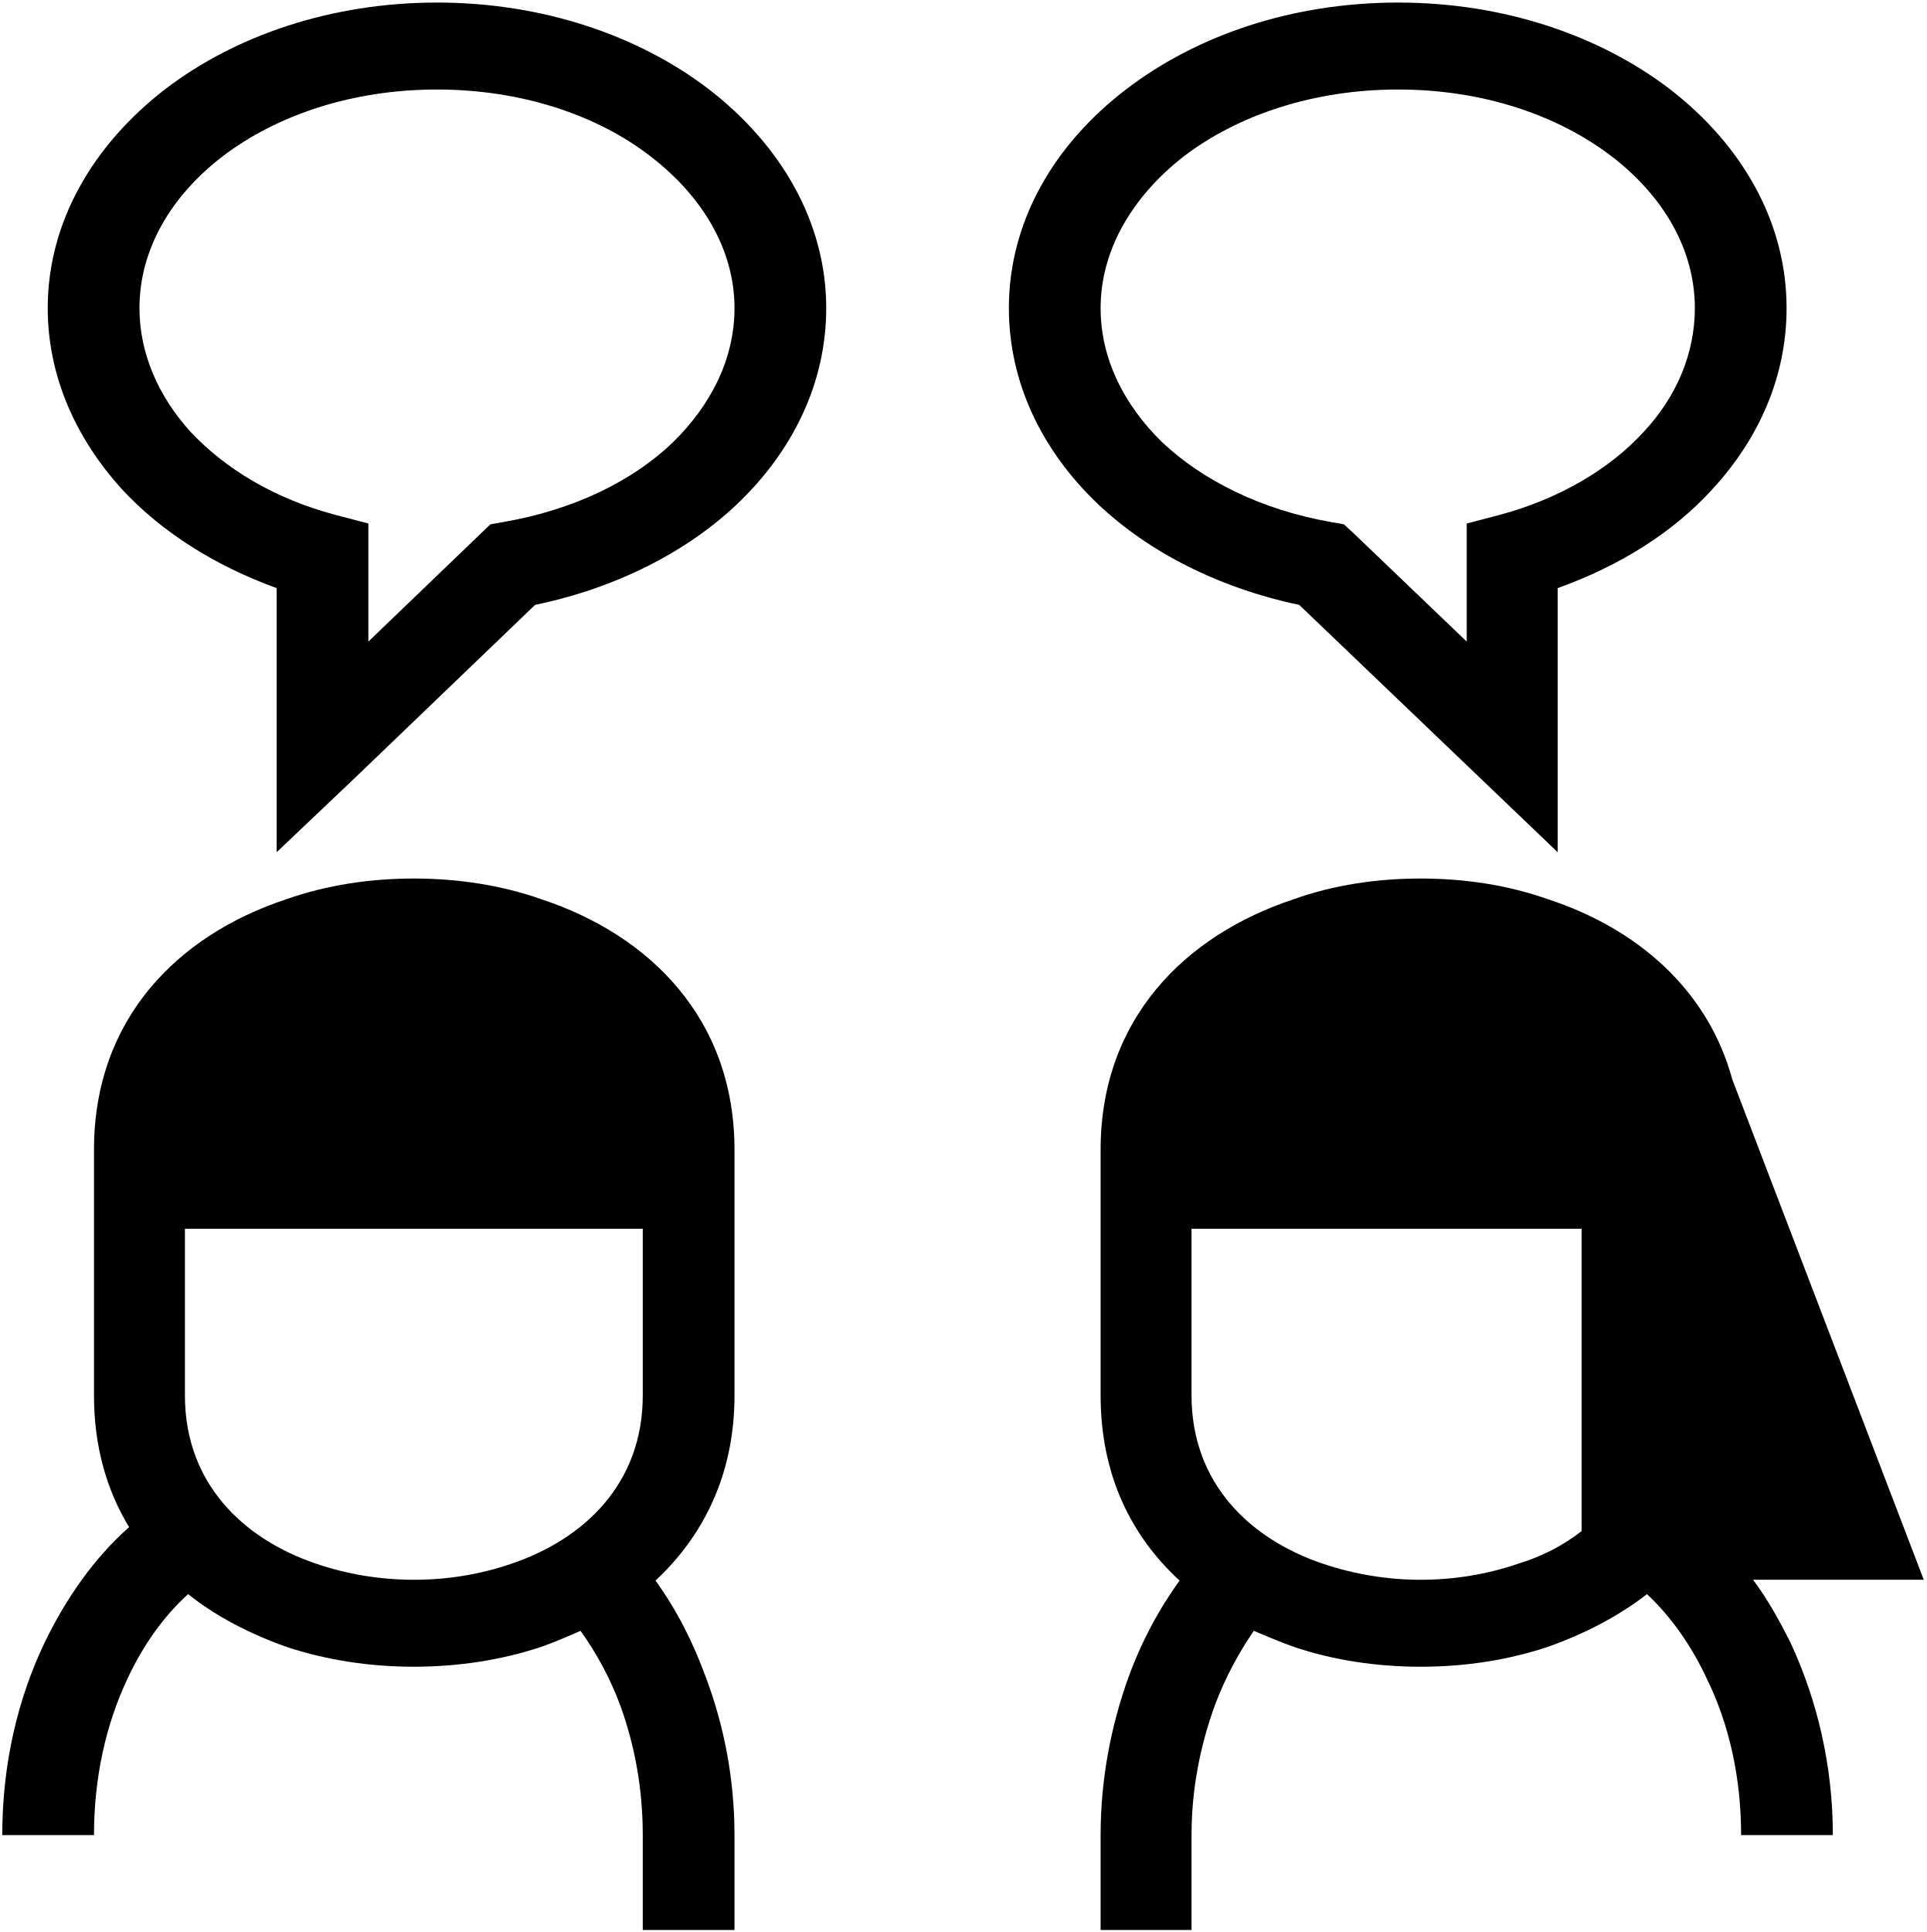
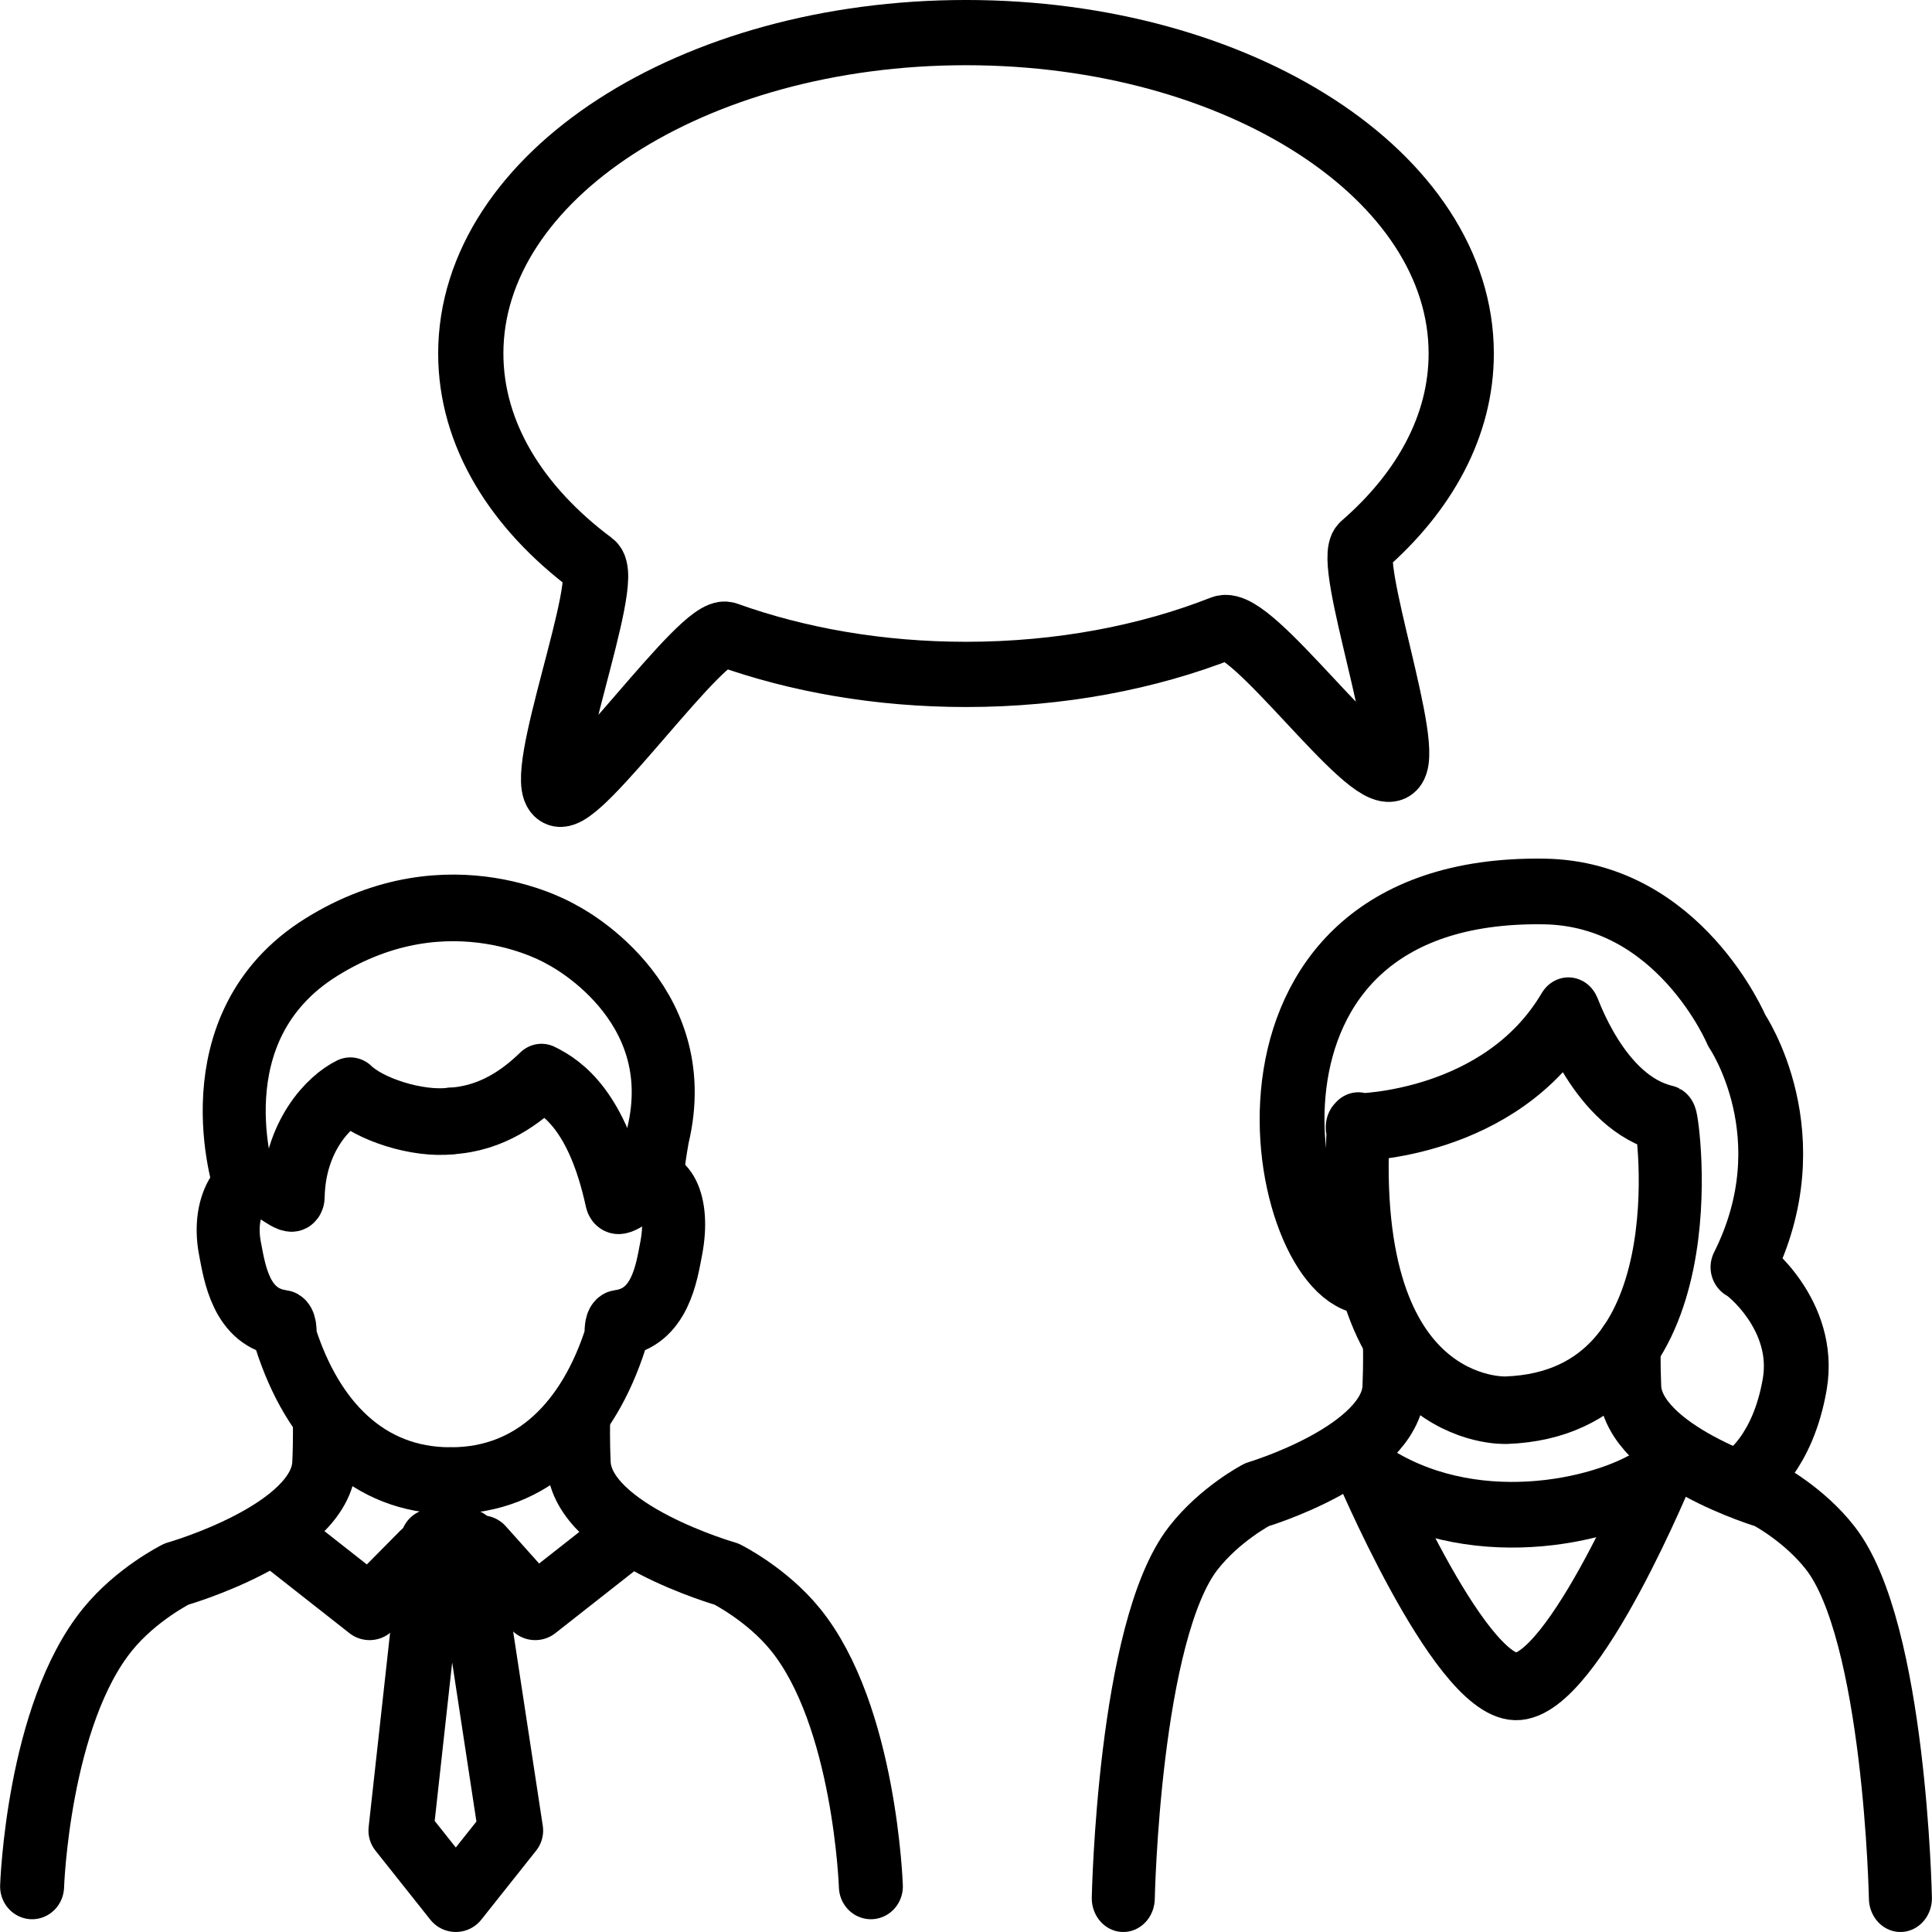
- <svg xmlns="http://www.w3.org/2000/svg" xmlns:ns1="http://schemas.microsoft.com/visio/2003/SVGExtensions/" width="32.202" height="32.289" viewBox="0 0 24.151 24.217" color-interpolation-filters="sRGB" class="st2">
-   <ns1:documentProperties ns1:langID="1044" ns1:metric="true" ns1:viewMarkup="false" />
-   <style>
- 		.st1 {fill:#000000;stroke:none;stroke-linecap:butt;stroke-width:0.028}
- 		.st2 {fill:none;fill-rule:evenodd;font-size:12px;overflow:visible;stroke-linecap:square;stroke-miterlimit:3}
- 	</style>
-   <g ns1:mID="0" ns1:index="1" ns1:groupContext="foregroundPage">
-     <ns1:pageProperties ns1:drawingScale=".039" ns1:pageScale=".039" ns1:drawingUnits="24" ns1:shadowOffsetX="8.504" ns1:shadowOffsetY="-8.504" />
-     <g id="shape4-1" ns1:mID="4" ns1:groupContext="shape" transform="translate(.028 -.028)">
-       <path d="M8.03 15.43v2.09c0 1.1-.73 1.8-1.65 2.11-.38.13-.79.2-1.22.2-.42 0-.84-.07-1.22-.2-.92-.31-1.65-1.01-1.65-2.11v-2.09h5.74zm11.77 3.79c-.23.18-.5.32-.8.41-.38.13-.79.2-1.22.2-.42 0-.83-.07-1.22-.2-.92-.31-1.65-1.01-1.65-2.11v-2.09h4.89v3.79zm1.89-5.66c-.31-1.14-1.21-1.9-2.31-2.26-.51-.18-1.05-.26-1.6-.26-.54 0-1.09.08-1.59.26-1.36.45-2.42 1.5-2.42 3.14v3.08c0 .99.38 1.76.99 2.32-.26.36-.48.77-.64 1.21-.22.61-.35 1.28-.35 1.98v1.19h1.14v-1.19c0-.58.11-1.12.29-1.62.13-.35.3-.66.49-.94.17.07.33.14.5.2.5.17 1.05.25 1.59.25.55 0 1.09-.08 1.6-.25.45-.16.88-.38 1.24-.66.3.28.56.65.75 1.06.28.57.43 1.24.43 1.96h1.15c0-.88-.2-1.7-.53-2.41-.14-.28-.29-.55-.47-.79h2.14l-2.4-6.27zM0 23.03h1.15c0-.72.15-1.39.42-1.96.19-.41.45-.78.76-1.06.35.28.78.5 1.23.66.51.17 1.06.25 1.6.25s1.09-.08 1.6-.25c.17-.06.33-.13.49-.2.2.28.37.59.5.94.18.5.28 1.04.28 1.62v1.19h1.15v-1.19c0-.7-.13-1.37-.36-1.98-.16-.44-.37-.85-.63-1.21.6-.56.99-1.33.99-2.32v-3.08c0-1.64-1.06-2.69-2.42-3.14-.51-.18-1.06-.26-1.6-.26s-1.09.08-1.6.26c-1.36.45-2.41 1.5-2.41 3.14v3.08c0 .64.16 1.19.44 1.65-.44.39-.79.89-1.06 1.45-.34.71-.53 1.53-.53 2.41zM18.36 8.07l-1.41-1.35-.13-.12-.17-.03c-.85-.15-1.59-.51-2.11-1-.48-.47-.77-1.05-.77-1.68 0-.73.4-1.4 1.04-1.9.68-.52 1.63-.84 2.69-.84s2 .32 2.68.84c.65.5 1.04 1.17 1.04 1.9 0 .57-.23 1.11-.64 1.55-.43.47-1.06.84-1.8 1.04l-.42.11v1.48zm1.14-.67c.78-.28 1.45-.7 1.94-1.24.59-.64.93-1.42.93-2.27 0-1.08-.56-2.05-1.47-2.75C20.02.47 18.82.06 17.5.06c-1.33 0-2.52.41-3.4 1.08-.92.7-1.48 1.67-1.48 2.75 0 .94.42 1.79 1.11 2.45.64.61 1.53 1.06 2.53 1.27l3.24 3.1V7.4zM8.13 1.99c.65.5 1.05 1.17 1.05 1.9 0 .63-.29 1.21-.77 1.68-.52.5-1.26.85-2.12 1l-.17.03-1.53 1.47V6.59l-.42-.11c-.75-.2-1.37-.57-1.81-1.04-.4-.44-.64-.98-.64-1.55 0-.73.39-1.4 1.04-1.9.68-.52 1.63-.84 2.69-.84s2.01.32 2.68.84zM5.45.06c-1.32 0-2.52.41-3.4 1.08-.91.7-1.48 1.67-1.48 2.75 0 .85.35 1.63.93 2.27.5.54 1.17.96 1.94 1.24v3.31l.98-.93 2.26-2.17c1.01-.21 1.9-.66 2.54-1.27.69-.66 1.11-1.51 1.11-2.45 0-1.08-.57-2.05-1.48-2.75C7.97.47 6.77.06 5.45.06z" class="st1" />
+ <svg xmlns="http://www.w3.org/2000/svg" width="1.707in" height="1.707in" viewBox="0 0 43.356 43.359" version="1.1" id="svg1" xml:space="preserve">
+   <defs id="defs1" />
+   <g id="g934" transform="matrix(0.2645833,0,0,0.2645833,828.9723,-1656.995)">
+     <g id="g306" style="stroke:#000000;stroke-opacity:1">
+       <path id="path278" style="fill:none;stroke:#000000;stroke-width:5.533;stroke-linecap:round;stroke-linejoin:round;stroke-dasharray:none;stroke-opacity:1" d="m -3009.185,6292.644 c 0,6.098 -3.095,11.729 -8.322,16.266 -1.543,1.34 4.359,17.794 2.469,18.927 -2.071,1.242 -11.966,-12.86 -14.391,-11.906 -6.347,2.496 -13.796,3.933 -21.761,3.933 -7.372,0 -14.3,-1.231 -20.323,-3.392 -1.972,-0.707 -12.489,14.423 -14.251,13.526 -2.098,-1.069 4.607,-18.201 2.859,-19.504 -6.41,-4.778 -10.292,-11.02 -10.292,-17.849 6e-4,-15.033 18.806,-27.22 42.006,-27.22 23.2,0 42.005,12.187 42.006,27.22 z" />
+       <g id="g442-3" style="stroke:#000000;stroke-width:1.002;stroke-dasharray:none;stroke-opacity:1" transform="matrix(5.499783,0,0,5.474296,12538.99,-6408.57)">
+         <g id="g441-0" transform="translate(0,-21.40254)" style="stroke:#000000;stroke-width:1.002;stroke-dasharray:none;stroke-opacity:1">
+           <g id="g1247-6-8" transform="matrix(0.5683464,0,0,0.5856503,-6776.883,2014.493)" style="stroke:#000000;stroke-width:1.736;stroke-dasharray:none;stroke-opacity:1">
+             <g id="g1222-0-92" transform="matrix(0.9003712,0,0,0.9003712,3954.413,373.2708)" style="stroke:#000000;stroke-width:1.928;stroke-dasharray:none;stroke-opacity:1">
+               <path style="opacity:1;fill:none;stroke:#000000;stroke-width:1.928;stroke-linecap:round;stroke-linejoin:round;stroke-dasharray:none;stroke-opacity:1" d="m 3283.639,250.729 c 0,0 0.173,-5.035 2.279,-7.555 0.863,-1.036 2.072,-1.623 2.072,-1.623 0,0 4.35,-1.208 4.454,-3.246 0.034,-0.725 0.017,-1.277 0.017,-1.277" id="path1212-2-43" />
+               <path style="opacity:1;fill:none;stroke:#000000;stroke-width:1.928;stroke-linecap:round;stroke-linejoin:round;stroke-dasharray:none;stroke-opacity:1" d="m 3308.919,250.729 c 0,0 -0.173,-5.035 -2.279,-7.555 -0.863,-1.036 -2.072,-1.623 -2.072,-1.623 0,0 -4.35,-1.208 -4.454,-3.246 -0.034,-0.725 -0.017,-1.277 -0.017,-1.277" id="path1213-9-6" />
+             </g>
+             <g id="g1244-9-3" transform="matrix(0.1577766,0,0,0.1626988,6728.982,409.966)" style="stroke:#000000;stroke-width:10.835;stroke-dasharray:none;stroke-opacity:1">
+               <g id="g1241-6-3" style="stroke:#000000;stroke-width:10.835;stroke-dasharray:none;stroke-opacity:1">
+                 <g id="g1228-0-48" transform="translate(43.62895)" style="stroke:#000000;stroke-width:10.835;stroke-dasharray:none;stroke-opacity:1">
+                   <path id="path1224-7-5" style="opacity:1;fill:none;stroke:#000000;stroke-width:10.835;stroke-linecap:round;stroke-linejoin:round;stroke-dasharray:none;stroke-opacity:1" d="m 1181.506,1095.991 c 14.062,0 23.595,-9.341 28.265,-23.087 0.161,-0.474 -0.073,-2.419 0.565,-2.497 7.126,-0.868 8.218,-8.287 8.999,-12.095 1.547,-7.54 -1.274,-12.068 -4.936,-10.226 0,0 -4.18,3.317 -4.444,2.165 -3.279,-14.303 -9.267,-18.189 -12.916,-19.87 -3.281,3.002 -8.407,6.789 -15.709,7.143" />
+                 </g>
+                 <path id="path1235-0-3" style="opacity:1;fill:none;stroke:#000000;stroke-width:10.835;stroke-linecap:round;stroke-linejoin:round;stroke-dasharray:none;stroke-opacity:1" d="m 1224.93,1095.991 c -14.062,0 -23.595,-9.341 -28.265,-23.087 -0.161,-0.474 0.073,-2.419 -0.565,-2.497 -7.126,-0.868 -8.218,-8.287 -8.999,-12.095 -1.547,-7.54 2.75,-12.458 6.412,-10.616 0,0 4.42,3.345 4.444,2.165 0.194,-9.881 6.182,-15.587 9.831,-17.268 3.281,3.002 11.425,5.553 17.318,4.932" />
+               </g>
+               <path style="opacity:1;fill:none;stroke:#000000;stroke-width:10.835;stroke-linecap:round;stroke-linejoin:round;stroke-dasharray:none;stroke-opacity:1" d="m 1189.624,1047.787 c 0,0 -9.004,-25.48 13.19,-38.541 22.194,-13.061 41.353,-2.023 41.353,-2.023 0,0 22.194,10.485 16.503,32.744 -0.949,4.967 -1.138,8.278 -1.138,8.278" id="path1244-4-6" />
+             </g>
+           </g>
+           <g id="g1252-0-3" transform="translate(-9631.33,1760.158)" style="stroke:#000000;stroke-width:1.002;stroke-dasharray:none;stroke-opacity:1">
+             <g id="g1250-3-78" style="stroke:#000000;stroke-width:1.002;stroke-dasharray:none;stroke-opacity:1">
+               <path style="fill:none;stroke:#000000;stroke-width:1.002;stroke-linecap:round;stroke-linejoin:round;stroke-dasharray:none;stroke-opacity:1" d="m 6788.418,599.798 -0.493,4.488 0.846,1.07 0.846,-1.07 -0.681,-4.488" id="path1250-8-1" />
+             </g>
+             <path style="fill:none;stroke:#000000;stroke-width:1.002;stroke-linecap:round;stroke-linejoin:round;stroke-dasharray:none;stroke-opacity:1" d="m 6786.129,599.798 1.312,1.036 0.829,-0.842" id="path1251-0-6" />
+             <path style="fill:none;stroke:#000000;stroke-width:1.002;stroke-linecap:round;stroke-linejoin:round;stroke-dasharray:none;stroke-opacity:1" d="m 6791.308,599.798 -1.312,1.036 -0.829,-0.931" id="path1252-6-9" />
+           </g>
+         </g>
+       </g>
+       <g id="g252-0" transform="matrix(0.6909364,0,0,0.7000373,-5099.348,5427.642)" style="stroke:#000000;stroke-width:7.956;stroke-dasharray:none;stroke-opacity:1">
+         <g id="g702" style="stroke:#000000;stroke-width:7.956;stroke-dasharray:none;stroke-opacity:1">
+           <g id="g251-7" transform="matrix(1.036914,0,0,1.036914,364.7724,-52.59665)" style="stroke:#000000;stroke-width:7.673;stroke-dasharray:none;stroke-opacity:1">
+             <path style="fill:none;stroke:#000000;stroke-width:7.673;stroke-linecap:round;stroke-linejoin:round;stroke-dasharray:none;stroke-opacity:1" d="m 2554.593,1350.882 c -10.504,-0.28 -19.718,-46.248 20.86,-45.63 16.007,0.244 22.803,16.249 22.803,16.249 0,0 8.537,12.314 0.736,27.654 0.347,0.031 7.535,5.575 6.132,13.661 -1.402,8.085 -5.66,10.858 -5.66,10.858" id="path245-8" />
+             <g id="g250-8" transform="matrix(0.6843743,0,0,0.7235184,2076.077,571.834)" style="stroke:#000000;stroke-width:10.904;stroke-dasharray:none;stroke-opacity:1">
+               <g id="g248-3" transform="matrix(5.318107,0,0,5.318107,-16805.869,-173.496)" style="stroke:#000000;stroke-width:2.05;stroke-dasharray:none;stroke-opacity:1">
+                 <path style="opacity:1;fill:none;stroke:#000000;stroke-width:2.05;stroke-linecap:round;stroke-linejoin:round;stroke-dasharray:none;stroke-opacity:1" d="m 3283.639,253.808 c 0,0 0.173,-8.114 2.279,-10.634 0.863,-1.036 2.072,-1.623 2.072,-1.623 0,0 4.35,-1.208 4.454,-3.246 0.034,-0.725 0.017,-1.277 0.017,-1.277" id="path246-8" />
+                 <path style="opacity:1;fill:none;stroke:#000000;stroke-width:2.05;stroke-linecap:round;stroke-linejoin:round;stroke-dasharray:none;stroke-opacity:1" d="m 3308.919,253.808 c 0,0 -0.173,-8.114 -2.279,-10.634 -0.863,-1.036 -2.072,-1.623 -2.072,-1.623 0,0 -4.35,-1.208 -4.454,-3.246 -0.034,-0.725 -0.017,-1.277 -0.017,-1.277" id="path247-1" />
+                 <path style="opacity:1;fill:none;stroke:#000000;stroke-width:2.05;stroke-linecap:round;stroke-linejoin:round;stroke-dasharray:none;stroke-opacity:1" d="m 3291.429,240.479 c 0,0 3.078,6.852 4.973,6.897 1.894,0.045 4.88,-6.791 4.88,-6.791" id="path248-4" />
+               </g>
+               <g id="g249-5" transform="translate(-298.1072)" style="stroke:#000000;stroke-width:10.904;stroke-dasharray:none;stroke-opacity:1">
+                 <path style="opacity:1;fill:none;stroke:#000000;stroke-width:10.904;stroke-linecap:round;stroke-linejoin:round;stroke-dasharray:none;stroke-opacity:1" d="m 1021.238,1097.461 c 0,0 -28.516,1.367 -25.586,-45.898 l -0.195,0.195 c 0,0 24.805,-0.195 36.524,-18.75 0,-0.391 5.273,14.844 16.797,17.383 0.391,0.195 7.422,45.898 -27.539,47.07 z" id="path249-2" />
+               </g>
+             </g>
+           </g>
+           <path style="fill:none;stroke:#000000;stroke-width:7.956;stroke-linecap:round;stroke-linejoin:round;stroke-dasharray:none;stroke-opacity:1" d="m 3014.852,1372.063 c 12.696,7.577 28.816,3.641 34.524,-0.476" id="path251-8" />
+         </g>
+       </g>
    </g>
  </g>
</svg>
